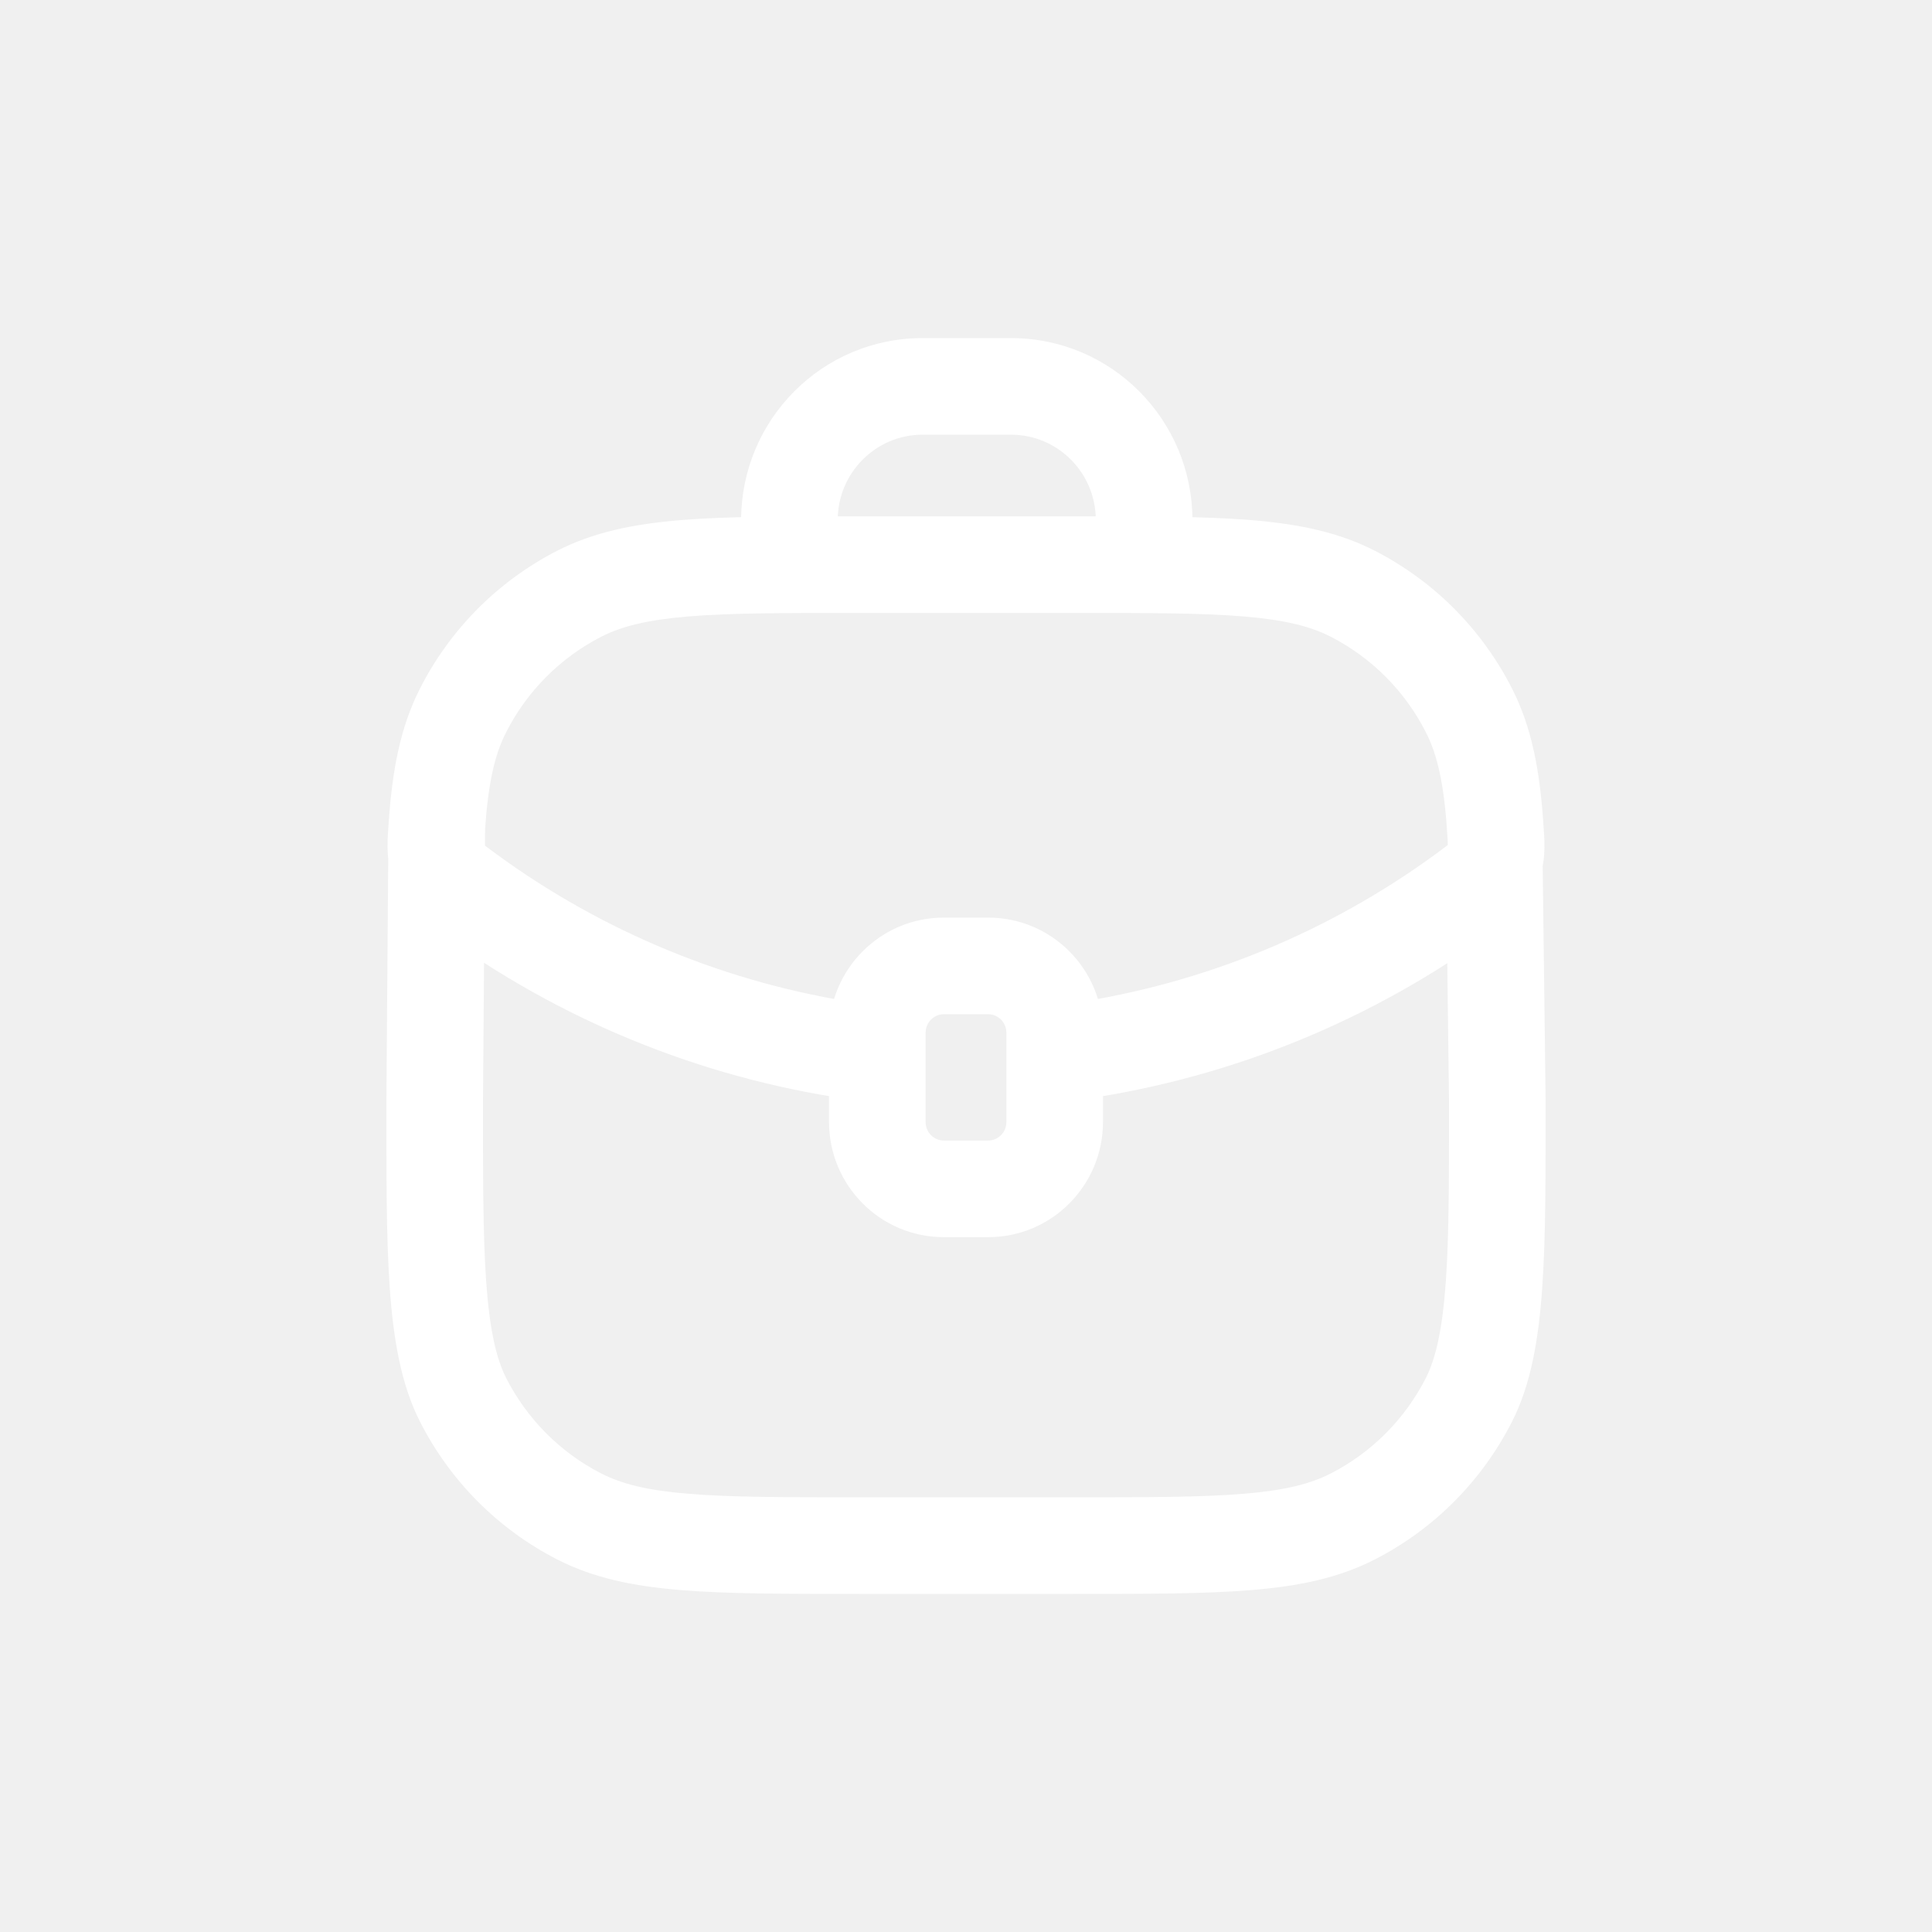
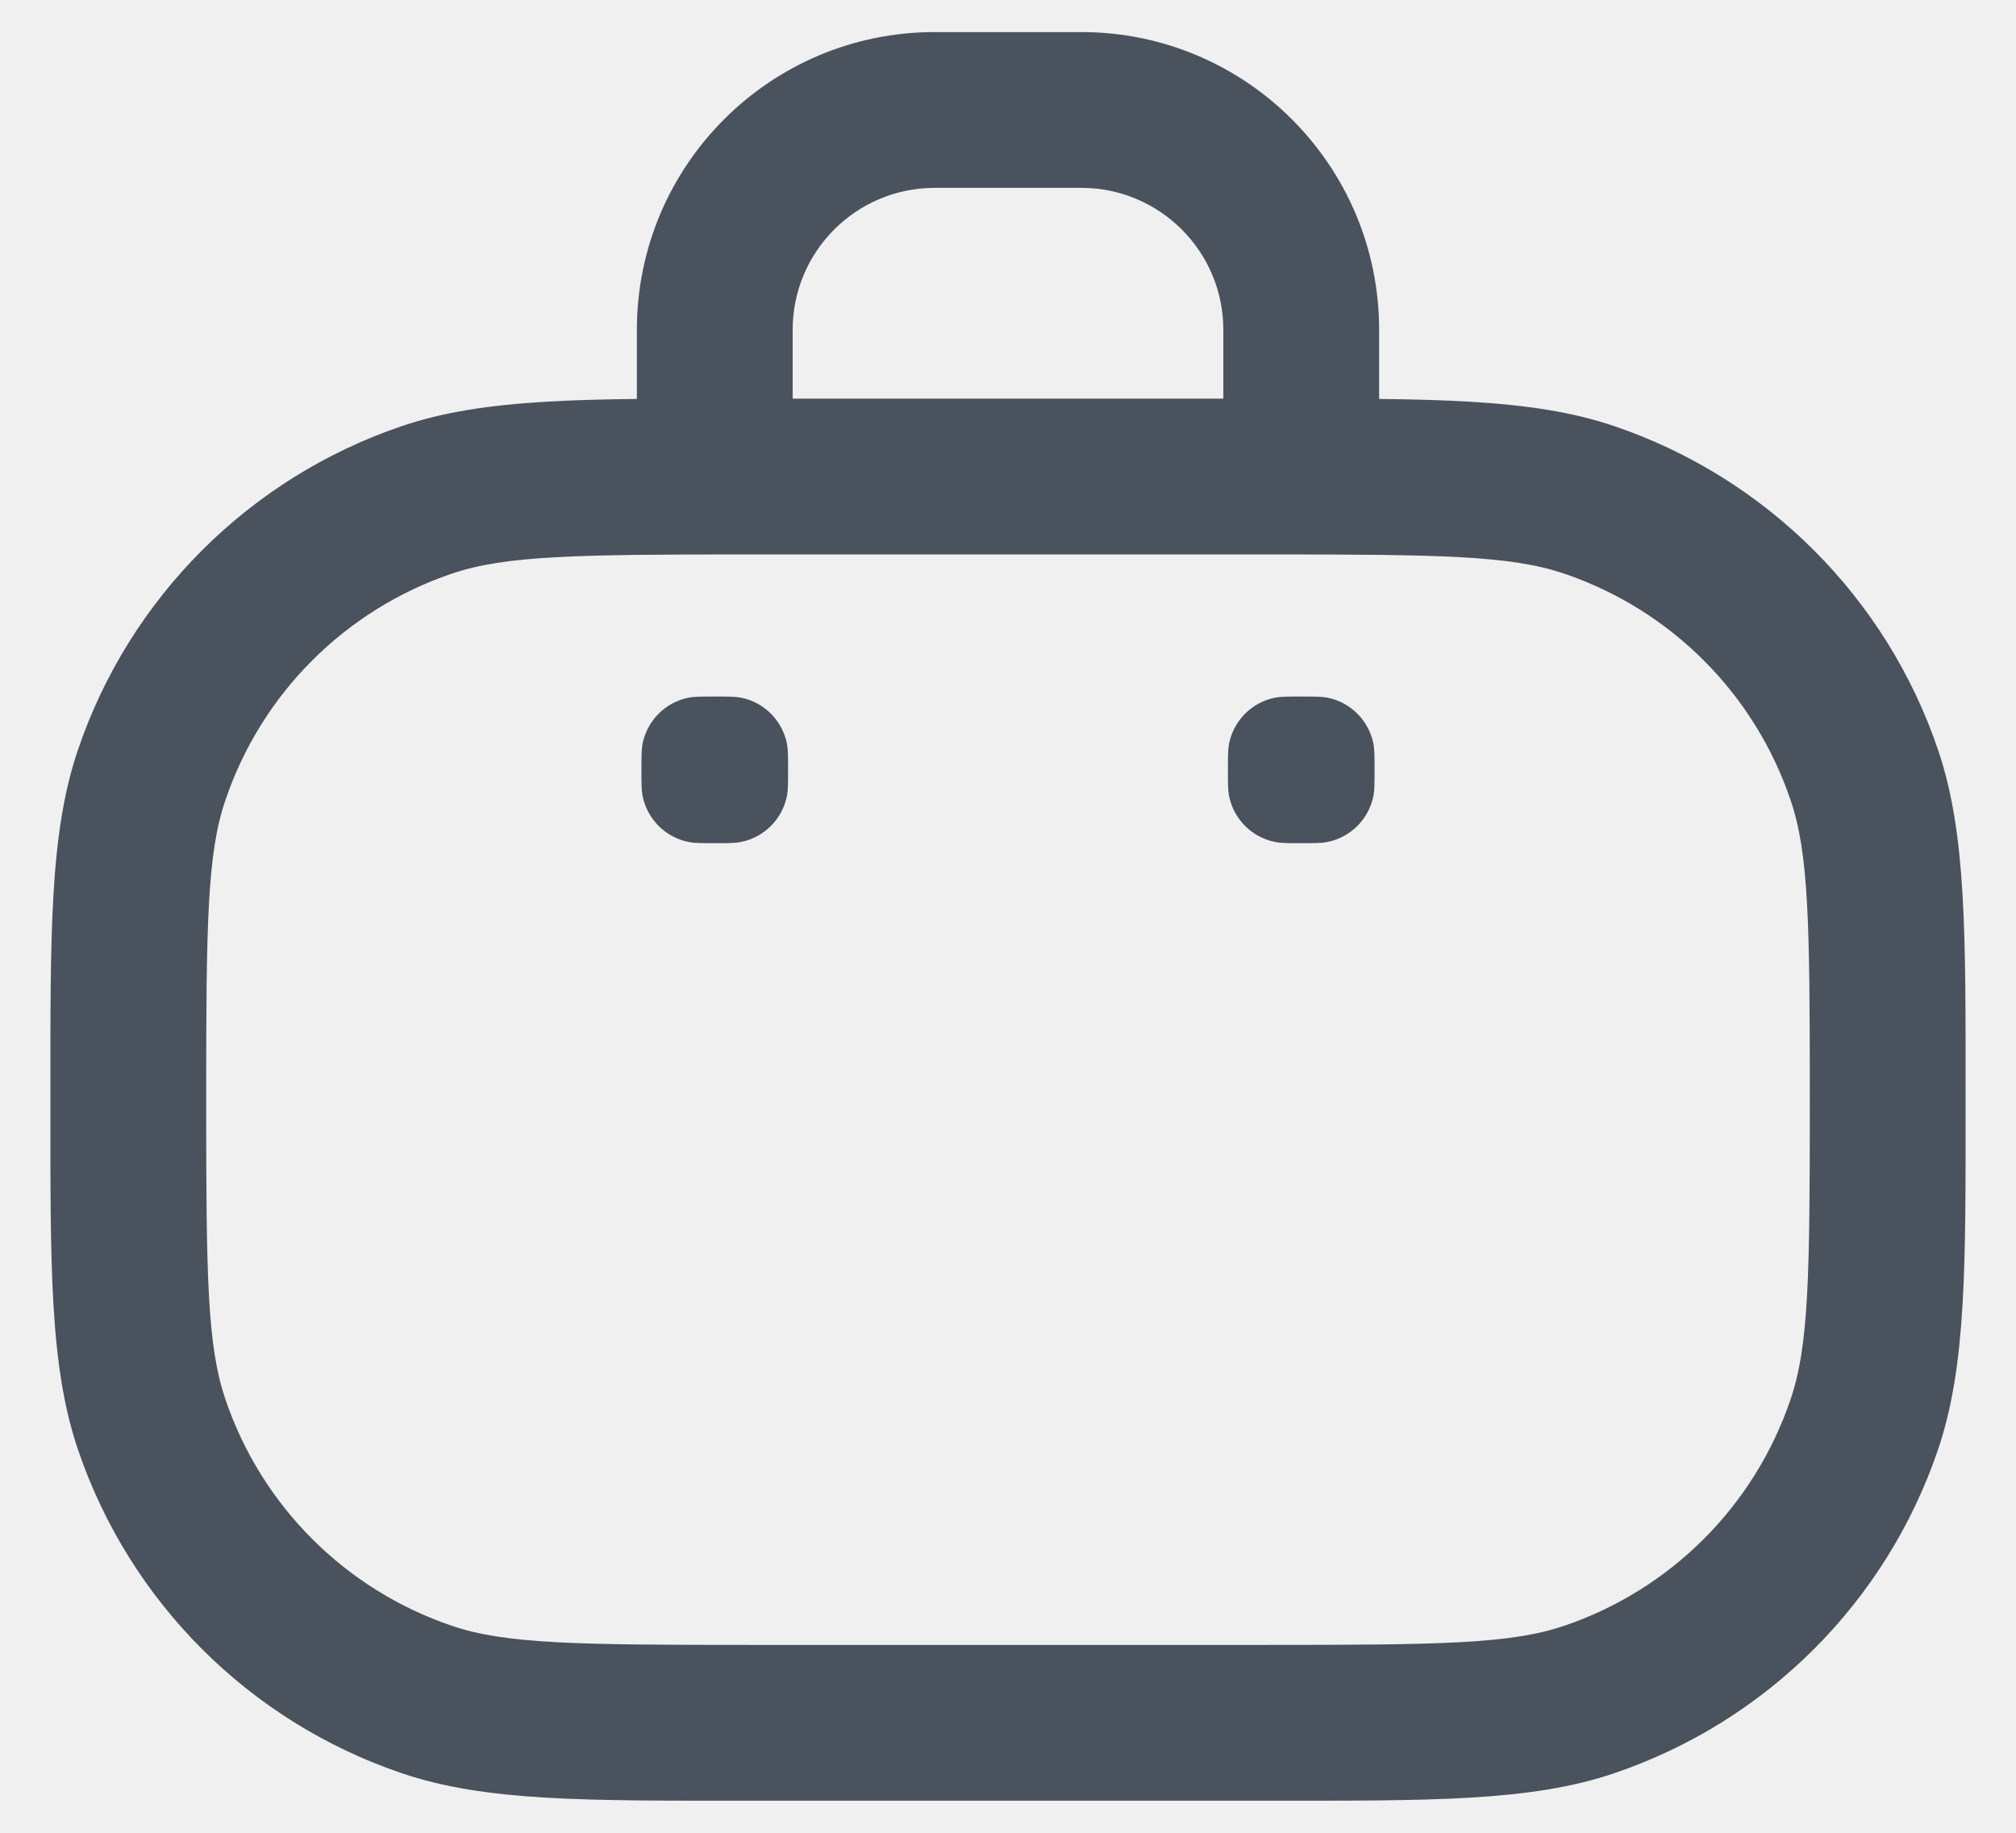
- <svg xmlns="http://www.w3.org/2000/svg" width="40" height="40" viewBox="0 0 40 40" fill="none">
-   <path d="M11.991 31.396L11.535 32.286H11.535L11.991 31.396ZM9 22.768L8 22.76V22.768H9ZM9.584 28.976L10.476 28.524H10.476L9.584 28.976ZM31 22.768H32L32 22.756L31 22.768ZM30.416 28.976L31.308 29.427L30.416 28.976ZM28.009 31.396L28.465 32.286L28.009 31.396ZM28.009 12.293L27.553 13.183V13.183L28.009 12.293ZM30.416 14.714L31.308 14.262L30.416 14.714ZM11.991 12.293L12.447 13.183L11.991 12.293ZM9.584 14.714L10.476 15.166L9.584 14.714ZM30.957 17.128L29.959 17.194V17.194L30.957 17.128ZM30.938 17.816L29.985 17.513V17.513L30.938 17.816ZM30.695 18.205L31.298 19.003L31.344 18.968L31.385 18.929L30.695 18.205ZM9.062 17.816L10.015 17.513L9.062 17.816ZM9.305 18.205L8.615 18.929L8.656 18.968L8.702 19.003L9.305 18.205ZM17.398 21.72L17.56 20.733H17.56L17.398 21.72ZM9.445 18.311L8.842 19.109L8.842 19.109L9.445 18.311ZM22.602 21.72L22.44 20.733H22.44L22.602 21.72ZM30.555 18.311L31.158 19.109L31.158 19.109L30.555 18.311ZM17.797 12.69H22.203V10.69H17.797V12.69ZM22.203 31H17.797V33H22.203V31ZM17.797 31C16.238 31 15.129 30.999 14.261 30.928C13.405 30.858 12.872 30.724 12.447 30.506L11.535 32.286C12.289 32.673 13.117 32.841 14.097 32.921C15.066 33.001 16.271 33 17.797 33V31ZM8 22.768C8 24.303 7.995 25.601 8.069 26.66C8.143 27.712 8.299 28.652 8.692 29.427L10.476 28.524C10.269 28.114 10.133 27.502 10.065 26.521C9.997 25.549 10 24.335 10 22.768H8ZM12.447 30.506C11.6 30.072 10.909 29.378 10.476 28.524L8.692 29.427C9.315 30.657 10.31 31.659 11.535 32.286L12.447 30.506ZM30 22.768C30 24.335 30.003 25.549 29.935 26.521C29.867 27.502 29.731 28.114 29.524 28.524L31.308 29.427C31.701 28.652 31.857 27.712 31.93 26.66C32.005 25.601 32 24.303 32 22.768H30ZM22.203 33C23.729 33 24.934 33.001 25.903 32.921C26.884 32.841 27.711 32.673 28.465 32.286L27.553 30.506C27.128 30.724 26.595 30.858 25.739 30.928C24.871 30.999 23.762 31 22.203 31V33ZM29.524 28.524C29.091 29.378 28.4 30.072 27.553 30.506L28.465 32.286C29.69 31.659 30.685 30.657 31.308 29.427L29.524 28.524ZM22.203 12.69C23.762 12.69 24.871 12.69 25.739 12.762C26.595 12.832 27.128 12.966 27.553 13.183L28.465 11.403C27.711 11.017 26.884 10.849 25.903 10.768C24.934 10.689 23.729 10.69 22.203 10.69V12.69ZM27.553 13.183C28.4 13.618 29.091 14.311 29.524 15.166L31.308 14.262C30.685 13.032 29.69 12.031 28.465 11.403L27.553 13.183ZM17.797 10.69C16.271 10.69 15.066 10.689 14.097 10.768C13.117 10.849 12.289 11.017 11.535 11.403L12.447 13.183C12.872 12.966 13.405 12.832 14.261 12.762C15.129 12.69 16.238 12.69 17.797 12.69V10.69ZM11.535 11.403C10.31 12.031 9.315 13.032 8.692 14.262L10.476 15.166C10.909 14.311 11.6 13.618 12.447 13.183L11.535 11.403ZM10.041 17.194C10.106 16.215 10.242 15.628 10.476 15.166L8.692 14.262C8.28 15.075 8.118 15.974 8.045 17.061L10.041 17.194ZM31.954 17.061C31.882 15.974 31.72 15.075 31.308 14.262L29.524 15.166C29.758 15.628 29.894 16.215 29.959 17.194L31.954 17.061ZM29.959 17.194C29.965 17.283 29.969 17.351 29.973 17.41C29.976 17.468 29.976 17.506 29.976 17.531C29.976 17.575 29.972 17.554 29.985 17.513L31.891 18.12C32.015 17.73 31.973 17.336 31.954 17.061L29.959 17.194ZM29.985 17.513C29.988 17.505 29.99 17.5 29.991 17.498C29.992 17.496 29.992 17.495 29.992 17.495C29.992 17.495 29.993 17.494 29.994 17.493C29.996 17.491 29.999 17.487 30.005 17.481L31.385 18.929C31.615 18.71 31.795 18.422 31.891 18.12L29.985 17.513ZM8.045 17.061C8.027 17.336 7.985 17.73 8.109 18.12L10.015 17.513C10.028 17.554 10.024 17.575 10.024 17.531C10.024 17.506 10.024 17.468 10.027 17.41C10.031 17.351 10.035 17.283 10.041 17.194L8.045 17.061ZM8.109 18.12C8.205 18.422 8.385 18.71 8.615 18.929L9.995 17.481C10.001 17.487 10.004 17.491 10.006 17.493C10.007 17.494 10.008 17.495 10.008 17.495C10.008 17.495 10.008 17.496 10.009 17.498C10.01 17.5 10.012 17.505 10.015 17.513L8.109 18.12ZM19.541 20.998H20.459V18.998H19.541V20.998ZM20.836 21.383V23.23H22.836V21.383H20.836ZM20.459 23.614H19.541V25.614H20.459V23.614ZM19.164 23.23V21.383H17.164V23.23H19.164ZM19.541 23.614C19.338 23.614 19.164 23.447 19.164 23.23H17.164C17.164 24.541 18.223 25.614 19.541 25.614V23.614ZM20.836 23.23C20.836 23.447 20.662 23.614 20.459 23.614V25.614C21.777 25.614 22.836 24.541 22.836 23.23H20.836ZM20.459 20.998C20.662 20.998 20.836 21.165 20.836 21.383H22.836C22.836 20.071 21.777 18.998 20.459 18.998V20.998ZM19.541 18.998C18.223 18.998 17.164 20.071 17.164 21.383H19.164C19.164 21.165 19.338 20.998 19.541 20.998V18.998ZM19.098 9H20.934V7H19.098V9ZM22.688 10.77V11.693H24.688V10.77H22.688ZM15.344 10.77V11.693H17.344V10.77H15.344ZM20.934 9C21.898 9 22.688 9.787 22.688 10.77H24.688C24.688 8.693 23.013 7 20.934 7V9ZM19.098 7C17.019 7 15.344 8.693 15.344 10.77H17.344C17.344 9.787 18.135 9 19.098 9V7ZM22.44 20.733L21.675 20.858L21.997 22.832L22.763 22.706L22.44 20.733ZM31.158 19.109L31.298 19.003L30.092 17.407L29.951 17.514L31.158 19.109ZM17.237 22.706L18.003 22.832L18.325 20.858L17.56 20.733L17.237 22.706ZM10.049 17.514L9.908 17.407L8.702 19.003L8.842 19.109L10.049 17.514ZM17.56 20.733C14.832 20.286 12.254 19.181 10.049 17.514L8.842 19.109C11.306 20.973 14.188 22.208 17.237 22.706L17.56 20.733ZM22.763 22.706C25.812 22.208 28.694 20.973 31.158 19.109L29.951 17.514C27.747 19.181 25.168 20.286 22.44 20.733L22.763 22.706ZM32 22.756L31.938 17.804L29.938 17.829L30 22.78L32 22.756ZM10 22.776L10.043 17.135L8.043 17.12L8 22.76L10 22.776Z" fill="white" />
+ <svg xmlns="http://www.w3.org/2000/svg" width="22" height="20" viewBox="0 0 22 20" fill="none">
+   <path d="M4.657 18.546L4.93 17.741L4.657 18.546ZM1.655 15.543L2.46 15.27L1.655 15.543ZM20.345 15.543L19.54 15.27L20.345 15.543ZM17.343 18.546L17.07 17.741L17.343 18.546ZM17.343 5.455L17.07 6.26L17.343 5.455ZM20.345 8.457L19.54 8.731L20.345 8.457ZM4.657 5.455L4.93 6.26L4.657 5.455ZM1.655 8.457L2.46 8.731L1.655 8.457ZM8.2 6.05H13.8V4.35H8.2V6.05ZM13.8 17.95H8.2V19.65H13.8V17.95ZM8.2 17.95C6.269 17.95 5.514 17.939 4.93 17.741L4.384 19.35C5.301 19.662 6.407 19.65 8.2 19.65V17.95ZM0.55 12C0.55 13.793 0.539 14.899 0.85 15.816L2.46 15.27C2.261 14.686 2.25 13.931 2.25 12H0.55ZM4.93 17.741C3.767 17.346 2.854 16.433 2.46 15.27L0.85 15.816C1.414 17.48 2.721 18.786 4.384 19.35L4.93 17.741ZM19.75 12C19.75 13.931 19.739 14.686 19.54 15.27L21.15 15.816C21.461 14.899 21.45 13.793 21.45 12H19.75ZM13.8 19.65C15.593 19.65 16.699 19.662 17.616 19.35L17.07 17.741C16.486 17.939 15.731 17.95 13.8 17.95V19.65ZM19.54 15.27C19.146 16.433 18.233 17.346 17.07 17.741L17.616 19.35C19.279 18.786 20.586 17.48 21.15 15.816L19.54 15.27ZM13.8 6.05C15.731 6.05 16.486 6.062 17.07 6.26L17.616 4.65C16.699 4.339 15.593 4.35 13.8 4.35V6.05ZM21.45 12C21.45 10.208 21.461 9.101 21.15 8.184L19.54 8.731C19.739 9.315 19.75 10.069 19.75 12H21.45ZM17.07 6.26C18.233 6.655 19.146 7.568 19.54 8.731L21.15 8.184C20.586 6.521 19.279 5.215 17.616 4.65L17.07 6.26ZM8.2 4.35C6.407 4.35 5.301 4.339 4.384 4.65L4.93 6.26C5.514 6.062 6.269 6.05 8.2 6.05V4.35ZM2.25 12C2.25 10.069 2.261 9.315 2.46 8.731L0.85 8.184C0.539 9.101 0.55 10.208 0.55 12H2.25ZM4.384 4.65C2.721 5.215 1.414 6.521 0.85 8.184L2.46 8.731C2.854 7.568 3.767 6.655 4.93 6.26L4.384 4.65ZM10.2 2.05H11.8V0.35H10.2V2.05ZM13.35 3.6V5.2H15.05V3.6H13.35ZM6.95 3.6V5.2H8.65V3.6H6.95ZM11.8 2.05C12.656 2.05 13.35 2.744 13.35 3.6H15.05C15.05 1.805 13.595 0.35 11.8 0.35V2.05ZM10.2 0.35C8.405 0.35 6.95 1.805 6.95 3.6H8.65C8.65 2.744 9.344 2.05 10.2 2.05V0.35Z" fill="#4A525D" />
+   <path d="M7 8.401C7 8.252 7 8.178 7.012 8.116C7.063 7.862 7.261 7.663 7.515 7.613C7.577 7.601 7.651 7.601 7.8 7.601C7.949 7.601 8.023 7.601 8.085 7.613C8.339 7.663 8.537 7.862 8.588 8.116C8.6 8.178 8.6 8.252 8.6 8.401C8.6 8.549 8.6 8.624 8.588 8.685C8.537 8.939 8.339 9.138 8.085 9.188C8.023 9.201 7.949 9.201 7.8 9.201C7.651 9.201 7.577 9.201 7.515 9.188C7.261 9.138 7.063 8.939 7.012 8.685C7 8.624 7 8.549 7 8.401Z" fill="#4A525D" />
+   <path d="M13.4 8.401C13.4 8.252 13.4 8.178 13.412 8.116C13.463 7.862 13.661 7.663 13.915 7.613C13.977 7.601 14.051 7.601 14.2 7.601C14.349 7.601 14.423 7.601 14.485 7.613C14.739 7.663 14.937 7.862 14.988 8.116C15 8.178 15 8.252 15 8.401C15 8.549 15 8.624 14.988 8.685C14.937 8.939 14.739 9.138 14.485 9.188C14.423 9.201 14.349 9.201 14.2 9.201C14.051 9.201 13.977 9.201 13.915 9.188C13.661 9.138 13.463 8.939 13.412 8.685C13.4 8.624 13.4 8.549 13.4 8.401Z" fill="#4A525D" />
</svg>
